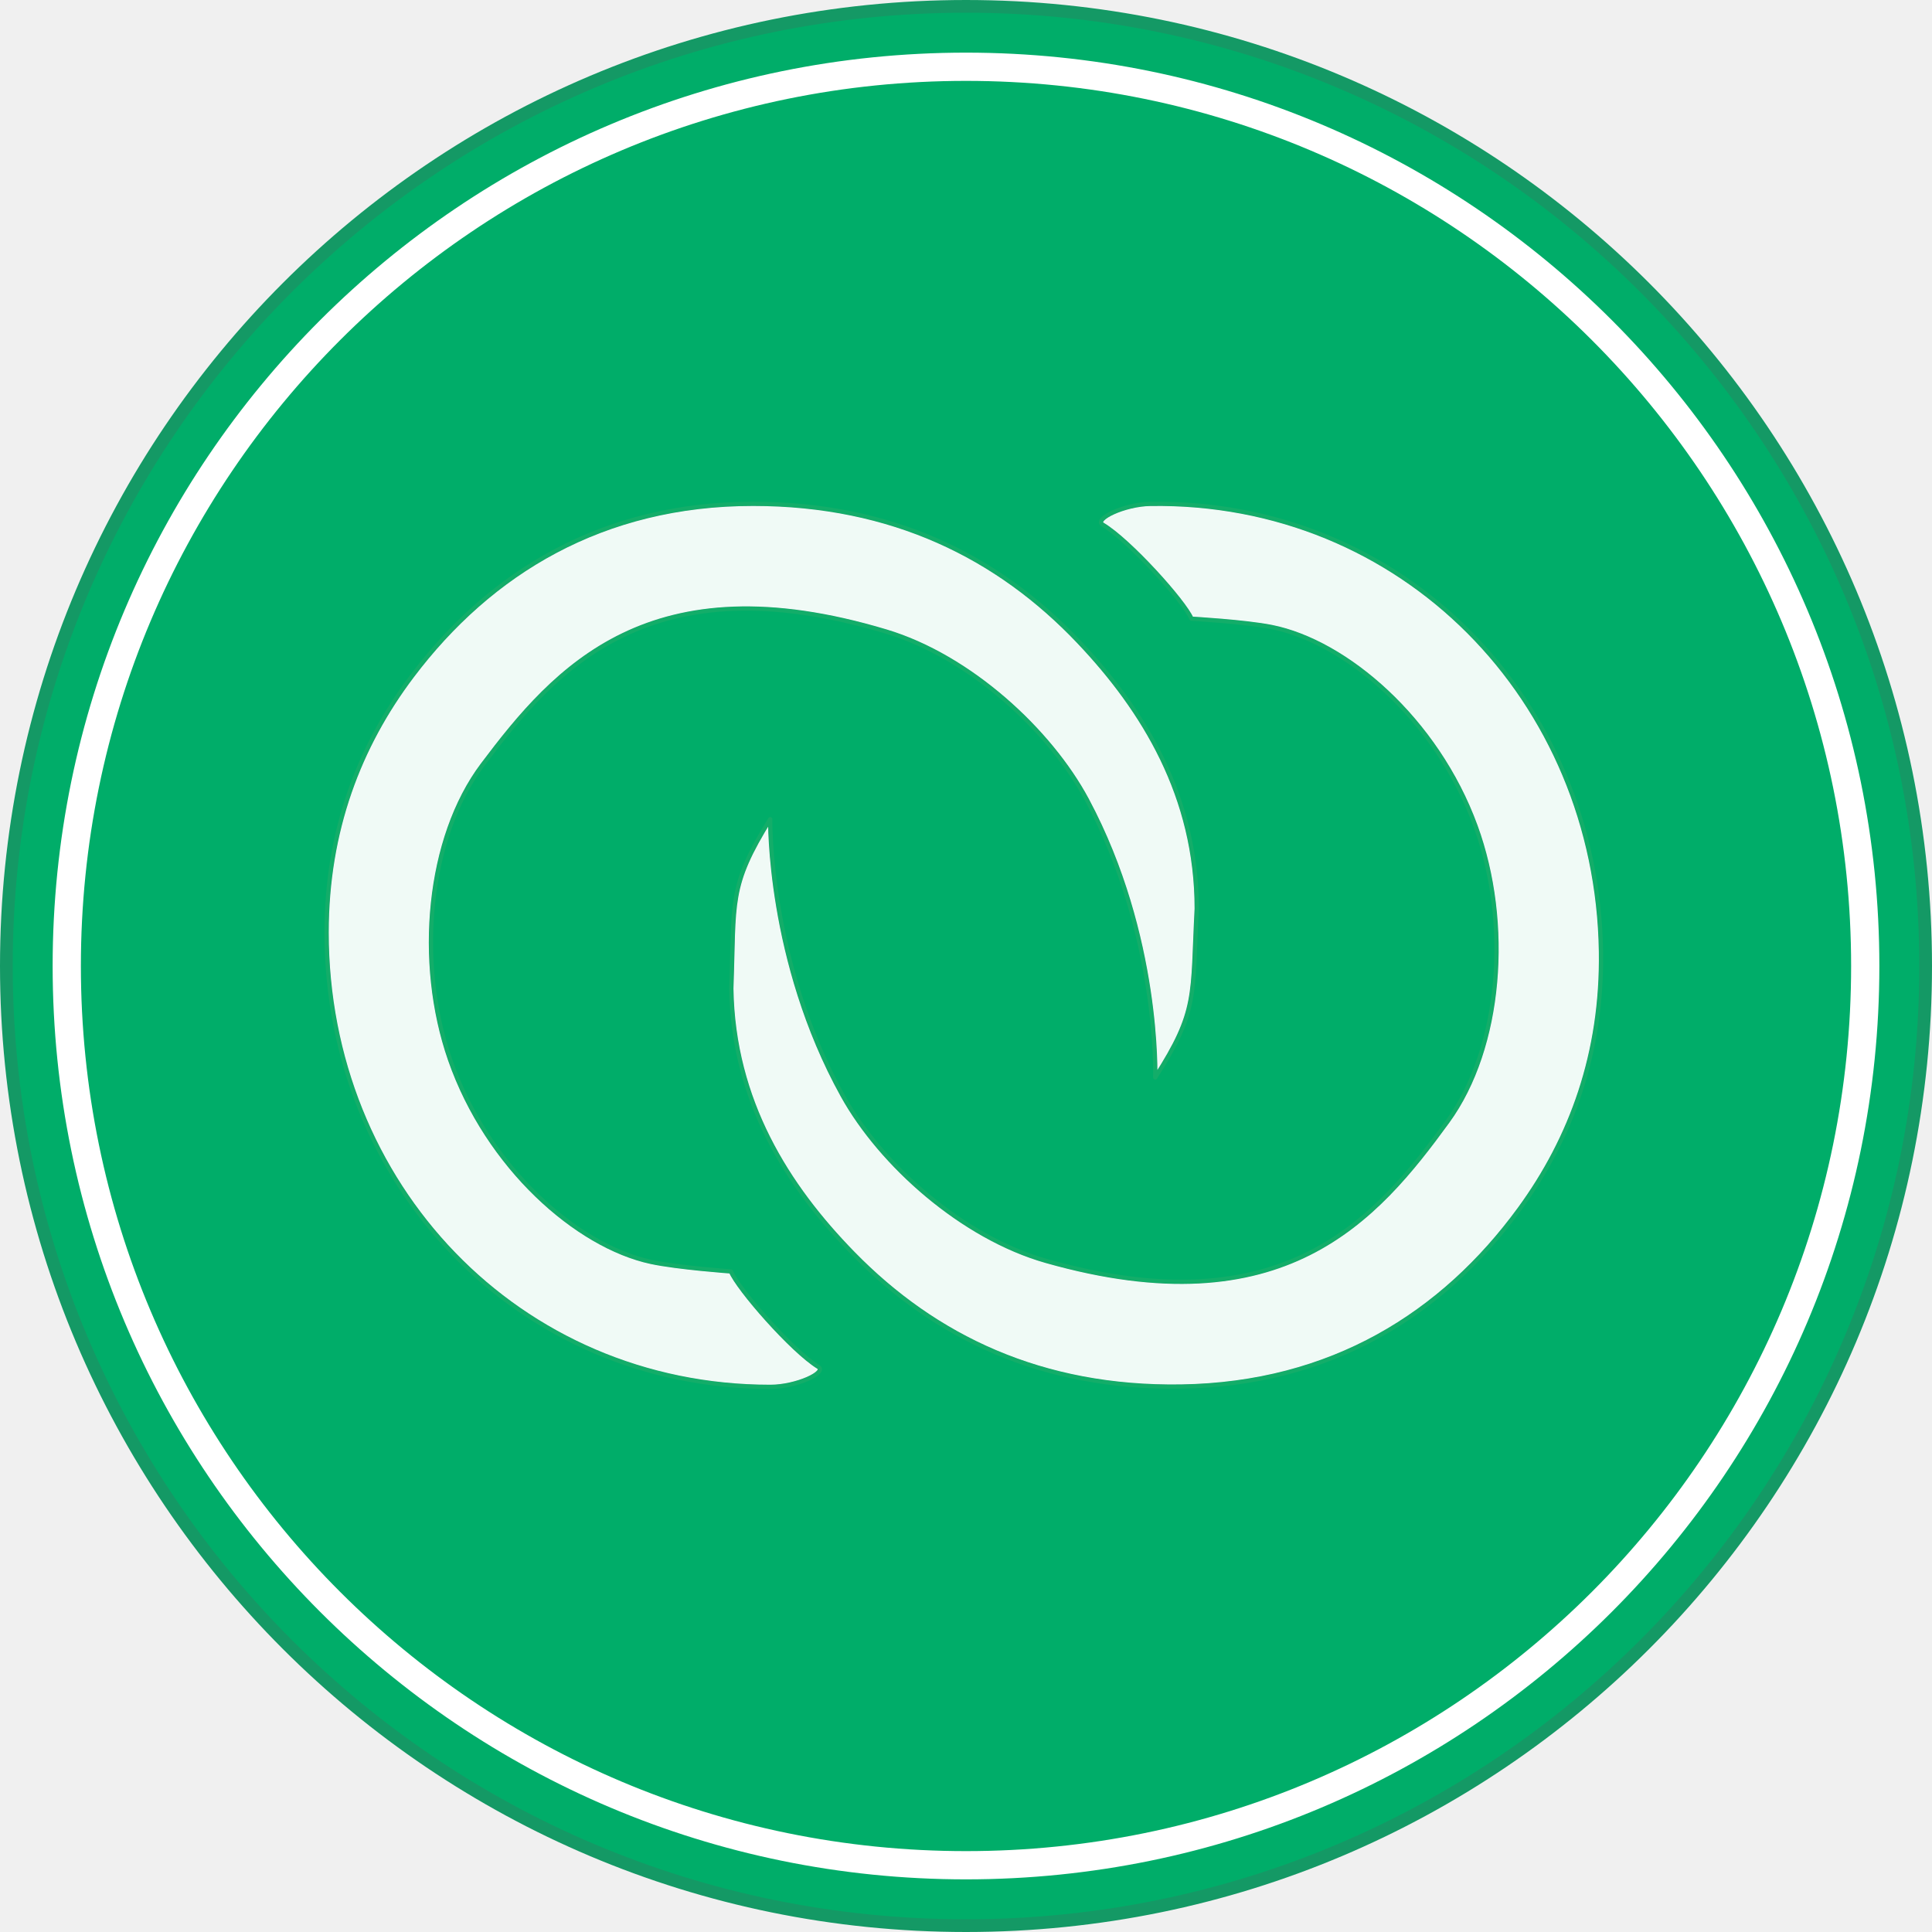
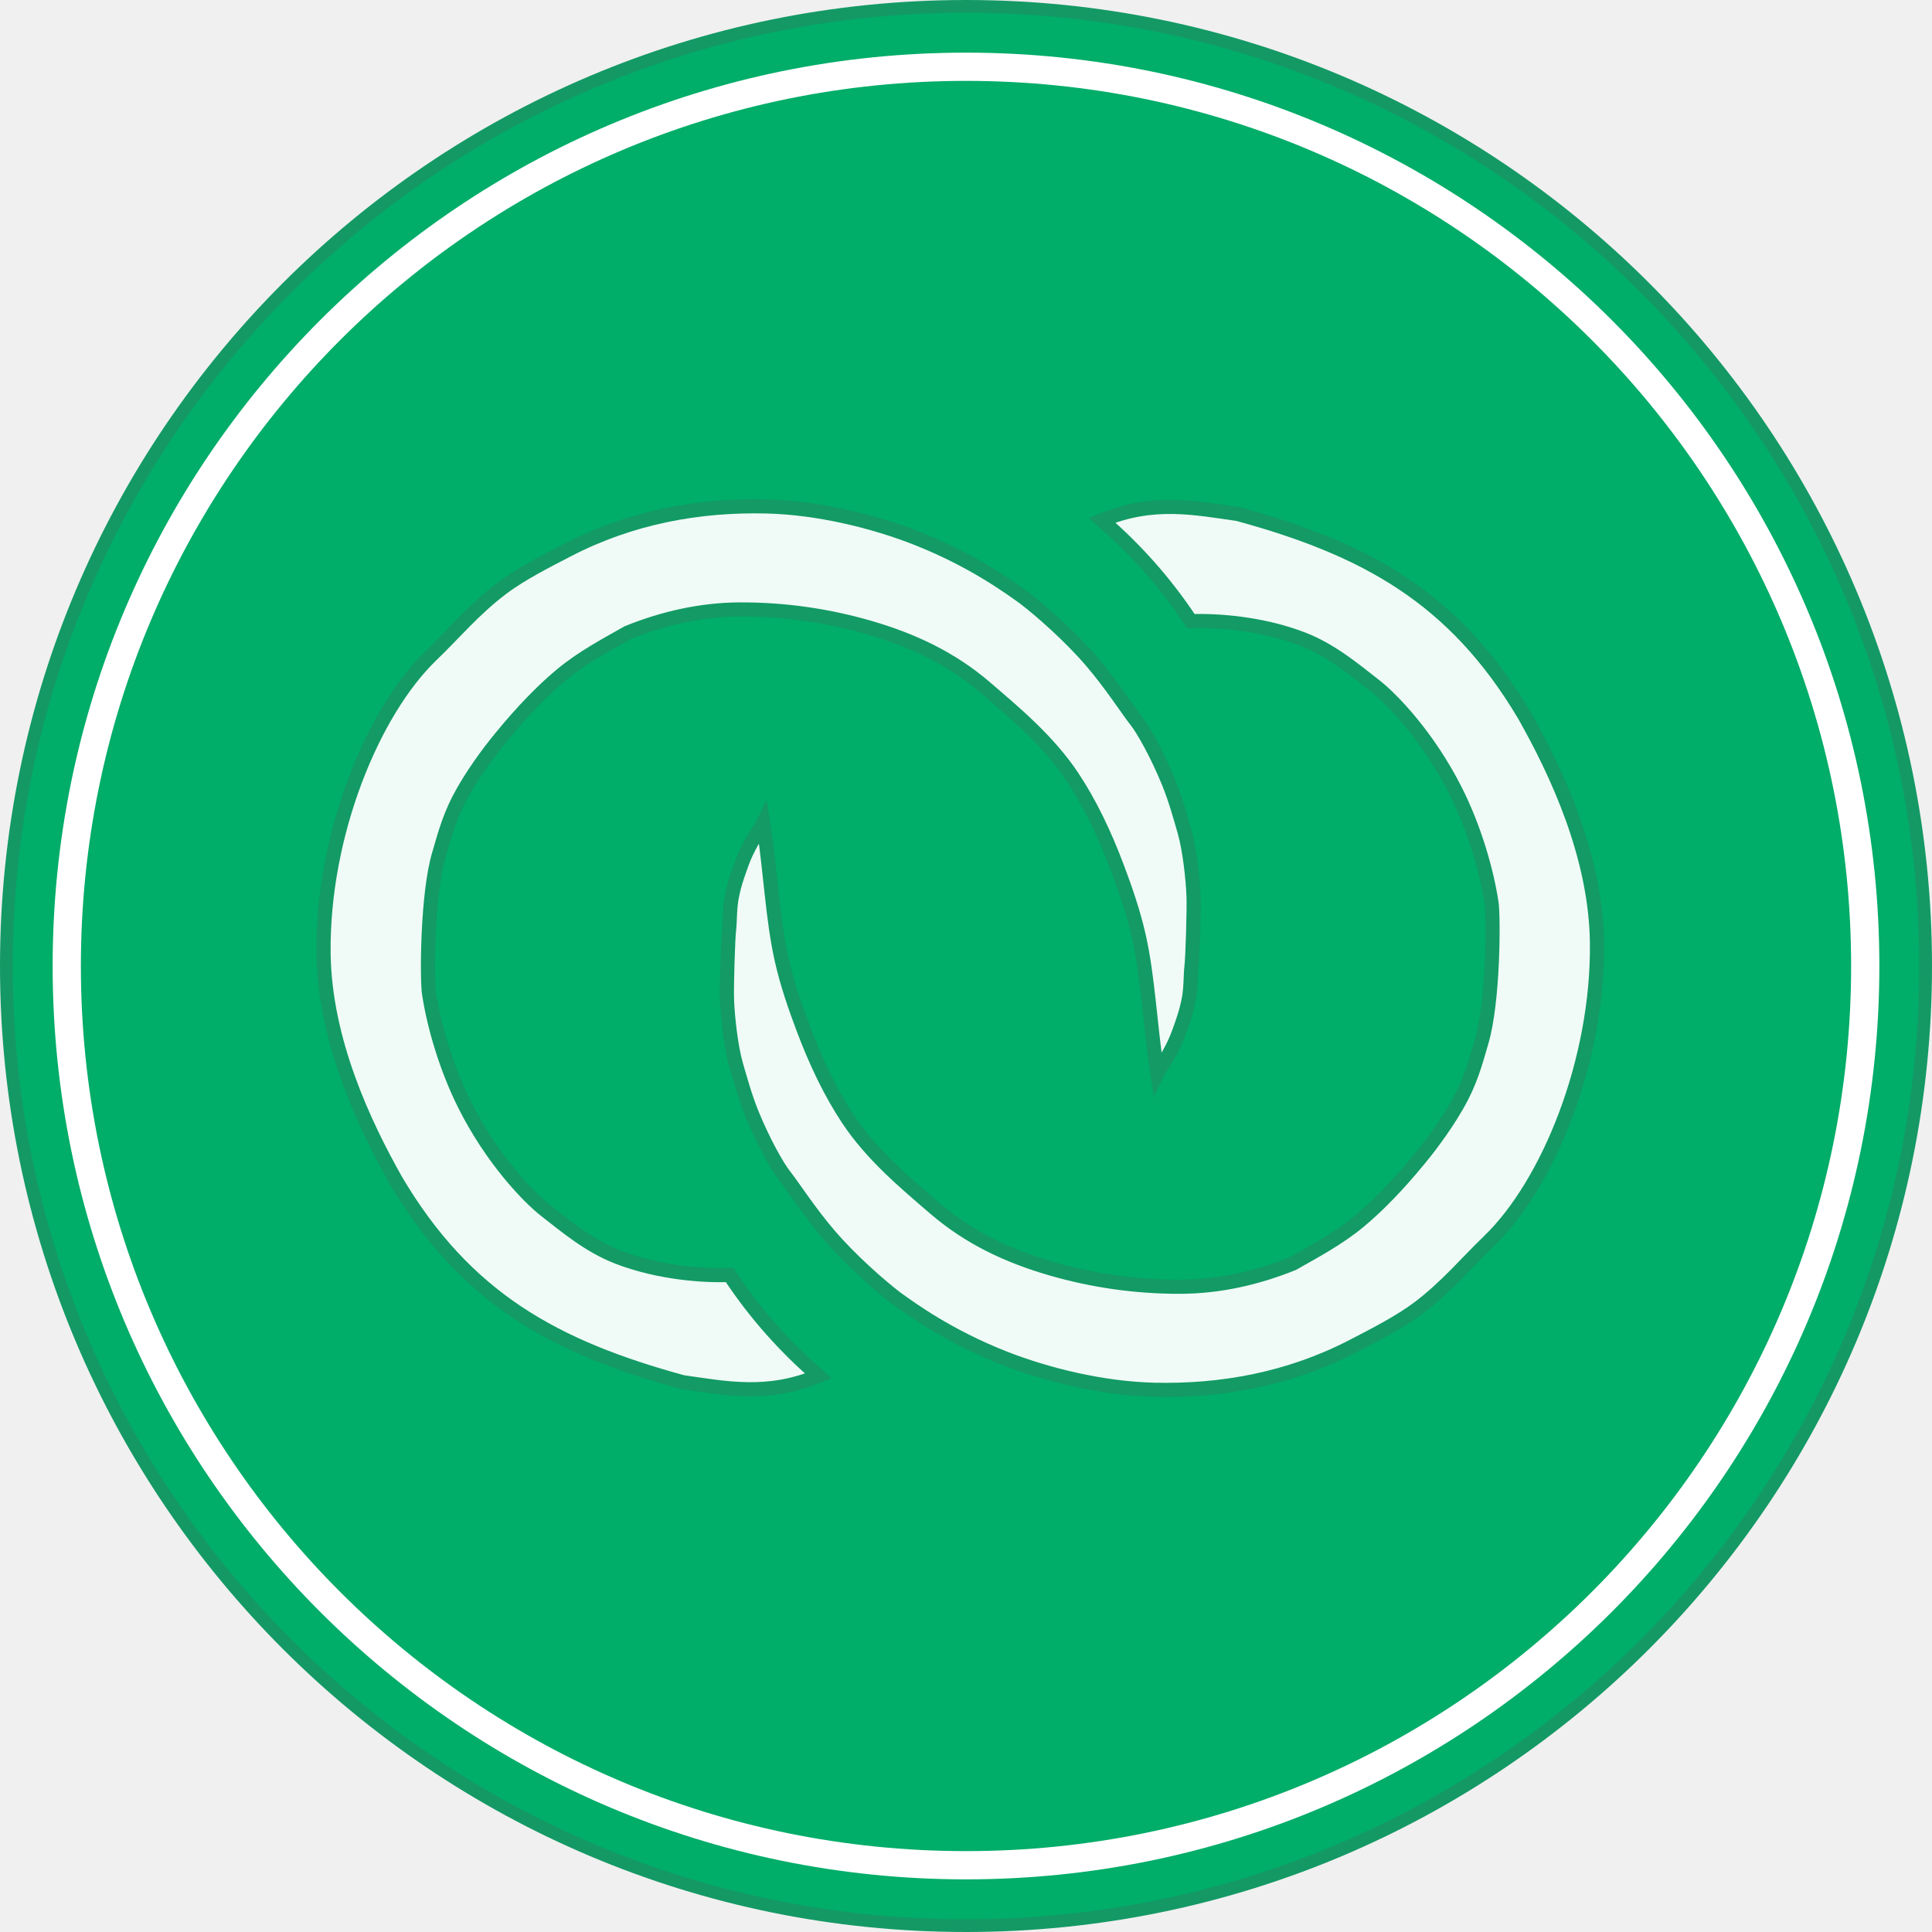
<svg xmlns="http://www.w3.org/2000/svg" version="1.1" id="svg9976" viewBox="0 0 176.298 176.298" height="49.755mm" width="49.755mm">
  <defs id="defs9978">
    <filter id="filter4183" style="color-interpolation-filters:sRGB">
      <feBlend id="feBlend4185" in2="BackgroundImage" mode="lighten" />
    </filter>
    <filter id="filter3710" style="color-interpolation-filters:sRGB">
      <feBlend id="feBlend3708" in2="BackgroundImage" mode="lighten" />
    </filter>
  </defs>
-   <circle style="fill:#00ad69;fill-opacity:1;fill-rule:evenodd;stroke:#149965;stroke-width:1.16;stroke-linecap:butt;stroke-linejoin:round;stroke-miterlimit:4;stroke-dasharray:none;stroke-opacity:1" id="path3338-7" cx="88.149" cy="88.149" r="87.569" />
-   <circle style="fill:#00ad69;fill-opacity:1;fill-rule:evenodd;stroke:#ffffff;stroke-width:2.577;stroke-linecap:butt;stroke-linejoin:round;stroke-miterlimit:4;stroke-dasharray:none;stroke-opacity:1" id="path3338" cx="88.149" cy="88.149" r="82.057" />
-   <g transform="matrix(0.3888521,0,0,0.3888521,-47.59291,-148.5208)" id="g6271" style="fill:#ffffff;fill-opacity:1;stroke:#149965;stroke-width:0.999;stroke-miterlimit:4;stroke-dasharray:none;stroke-opacity:1">
-     <path style="opacity:0.94;fill:#ffffff;fill-opacity:1;stroke:#149965;stroke-width:0.999;stroke-linecap:round;stroke-linejoin:round;stroke-miterlimit:4;stroke-dasharray:none;stroke-opacity:1;filter:url(#filter4183)" d="m 403.224,595.204 c -1.062,20.525 0.349,23.885 -9.736,39.594 0,0 1.09,-33.131 -16.004,-65.12 -8.704,-16.287 -27.53,-33.639 -47.148,-39.532 -55.428,-16.65 -77.558,8.473 -94.701,31.285 -12.89,17.152 -15.592,46.288 -7.622,69.191 8.791,25.264 29.803,43.71 47.121,47.444 6.261,1.35 18.786,2.245 18.786,2.245 1.598,4.002 14.291,18.567 20.495,22.389 2.15,1.324 -5.089,4.698 -11.262,4.698 -59.173,0 -104.112,-47.464 -104.112,-106.638 0,-23.858 7.646,-43.735 20.049,-60.169 18.358,-24.325 44.708,-40.408 80.023,-40.408 32.763,0 57.627,12.505 76.451,32.358 15.174,16.004 27.662,36.252 27.662,62.663 z" id="path4148" />
-     <path style="opacity:0.94;fill:#ffffff;fill-opacity:1;stroke:#149965;stroke-width:0.999;stroke-linecap:round;stroke-linejoin:round;stroke-miterlimit:4;stroke-dasharray:none;stroke-opacity:1;filter:url(#filter4183)" d="m 294.015,613.917 c 0.746,-20.539 -0.716,-23.877 9.125,-39.739 0,0 -0.58,33.144 17.004,64.866 8.953,16.152 28.044,33.212 47.751,38.802 55.678,15.795 77.418,-9.665 94.209,-32.739 12.624,-17.348 14.878,-46.523 6.557,-69.3 -9.179,-25.126 -30.472,-43.246 -47.845,-46.714 -6.281,-1.254 -18.819,-1.955 -18.819,-1.955 -1.66,-3.977 -14.575,-18.345 -20.837,-22.071 -2.17,-1.291 5.016,-4.776 11.189,-4.871 59.166,-0.91 104.83,45.857 105.741,105.023 0.367,23.855 -6.973,43.848 -19.121,60.47 -17.982,24.605 -44.081,41.091 -79.392,41.634 -32.759,0.504 -57.812,-11.617 -76.94,-31.178 -15.418,-15.769 -28.216,-35.823 -28.622,-62.23 z" id="path4148-9" />
+   <g id="g826">
+     <circle r="87.569" cy="88.149" cx="88.149" id="path3338-7" style="fill:#00ad69;fill-opacity:1;fill-rule:evenodd;stroke:#149965;stroke-width:1.16;stroke-linecap:butt;stroke-linejoin:round;stroke-miterlimit:4;stroke-dasharray:none;stroke-opacity:1" />
+     <circle r="82.057" cy="88.149" cx="88.149" id="path3338" style="fill:#00ad69;fill-opacity:1;fill-rule:evenodd;stroke:#ffffff;stroke-width:2.577;stroke-linecap:butt;stroke-linejoin:round;stroke-miterlimit:4;stroke-dasharray:none;stroke-opacity:1" />
+     <g id="g853" transform="matrix(1.374736,0,0,1.374736,-475.5386,1.466793)">
+       <path style="opacity:1;fill:#f0faf6;fill-opacity:1;stroke:#139a65;stroke-width:0.938;stroke-opacity:1" d="m 374.568,42.41 c 1.537,-1.494 2.832,-3.043 4.633,-4.409 1.28,-0.97 3.021,-1.848 4.366,-2.547 4.267,-2.218 8.78,-3.007 13.185,-2.907 3.501,0.08 7.207,1.004 10.047,2.127 3.655,1.446 6.093,3.221 7.105,3.95 1.074,0.818 3.016,2.519 4.446,4.186 1.327,1.547 2.395,3.224 3.001,3.992 0.443,0.561 1.37,2.202 2.124,4.044 0.461,1.126 0.82,2.429 1.072,3.31 0.32,1.12 0.548,3.067 0.591,4.288 0.033,0.929 -0.067,4.085 -0.139,4.667 -0.065,0.525 -0.029,1.278 -0.159,2.04 -0.084,0.49 -0.228,1.032 -0.399,1.531 -0.173,0.508 -0.382,1.111 -0.593,1.551 -0.505,1.053 -1.026,1.724 -1.117,1.918 -0.501,-3.313 -0.612,-6.334 -1.223,-9.054 -0.363,-1.619 -0.894,-3.131 -1.42,-4.536 -0.863,-2.304 -1.839,-4.318 -2.974,-6.033 -1.599,-2.417 -3.858,-4.285 -5.773,-5.934 -2.3,-1.981 -4.888,-3.173 -7.671,-3.986 -2.724,-0.796 -5.636,-1.233 -8.648,-1.221 -2.535,0.01 -5.051,0.57 -7.447,1.54 -1.364,0.778 -2.971,1.619 -4.367,2.774 -1.869,1.547 -3.419,3.422 -4.063,4.203 -0.735,0.892 -1.976,2.533 -2.797,4.136 -0.705,1.377 -1.029,2.726 -1.28,3.548 -0.813,2.665 -0.816,8.363 -0.68,9.267 0.323,2.144 1.137,4.974 2.388,7.456 1.788,3.547 4.19,6.075 5.392,7.003 1.206,0.932 2.805,2.311 4.768,3.066 2.747,1.058 5.758,1.25 7.402,1.181 1.753,2.657 3.745,4.836 5.896,6.698 -3.384,1.411 -6.166,0.818 -9.007,0.42 -8.462,-2.314 -14.384,-5.529 -19.033,-13.389 -2.093,-3.711 -4.735,-9.274 -4.804,-15.083 -0.093,-7.841 3.252,-16.032 7.177,-19.801 z" id="rect833" />
+       <path style="opacity:1;fill:#f0faf6;fill-opacity:1;stroke:#139a65;stroke-width:0.937;stroke-opacity:1" d="m 444.743,81.315 c -1.537,1.495 -2.831,3.044 -4.632,4.41 -1.28,0.971 -3.02,1.848 -4.365,2.548 -4.266,2.219 -8.78,3.009 -13.184,2.91 -3.501,-0.079 -7.208,-1.002 -10.047,-2.125 -3.656,-1.445 -6.094,-3.22 -7.106,-3.948 -1.074,-0.817 -3.017,-2.518 -4.447,-4.185 -1.328,-1.547 -2.396,-3.223 -3.002,-3.991 -0.443,-0.561 -1.371,-2.202 -2.125,-4.044 -0.461,-1.126 -0.821,-2.428 -1.073,-3.309 -0.32,-1.12 -0.549,-3.067 -0.592,-4.288 -0.033,-0.929 0.066,-4.085 0.138,-4.668 0.064,-0.525 0.029,-1.278 0.159,-2.04 0.083,-0.49 0.228,-1.032 0.398,-1.531 0.173,-0.508 0.382,-1.111 0.593,-1.551 0.505,-1.053 1.025,-1.725 1.116,-1.918 0.502,3.313 0.614,6.334 1.225,9.054 0.364,1.619 0.895,3.131 1.421,4.536 0.863,2.304 1.84,4.317 2.975,6.033 1.599,2.416 3.859,4.284 5.774,5.933 2.301,1.981 4.889,3.172 7.672,3.984 2.724,0.795 5.636,1.232 8.648,1.219 2.535,-0.011 5.051,-0.571 7.446,-1.542 1.363,-0.779 2.971,-1.619 4.367,-2.775 1.869,-1.547 3.418,-3.423 4.062,-4.204 0.735,-0.892 1.975,-2.534 2.796,-4.137 0.705,-1.377 1.029,-2.726 1.279,-3.549 0.812,-2.665 0.814,-8.363 0.678,-9.267 -0.323,-2.144 -1.138,-4.974 -2.39,-7.455 -1.789,-3.547 -4.192,-6.074 -5.394,-7.002 -1.207,-0.931 -2.806,-2.31 -4.769,-3.065 -2.747,-1.057 -5.758,-1.249 -7.402,-1.18 -1.754,-2.657 -3.747,-4.835 -5.897,-6.697 3.383,-1.412 6.166,-0.819 9.007,-0.422 8.463,2.311 14.385,5.526 19.036,13.384 2.094,3.71 4.737,9.273 4.807,15.082 0.095,7.841 -3.248,16.033 -7.172,19.803 z" id="rect833-3" />
+     </g>
  </g>
</svg>
